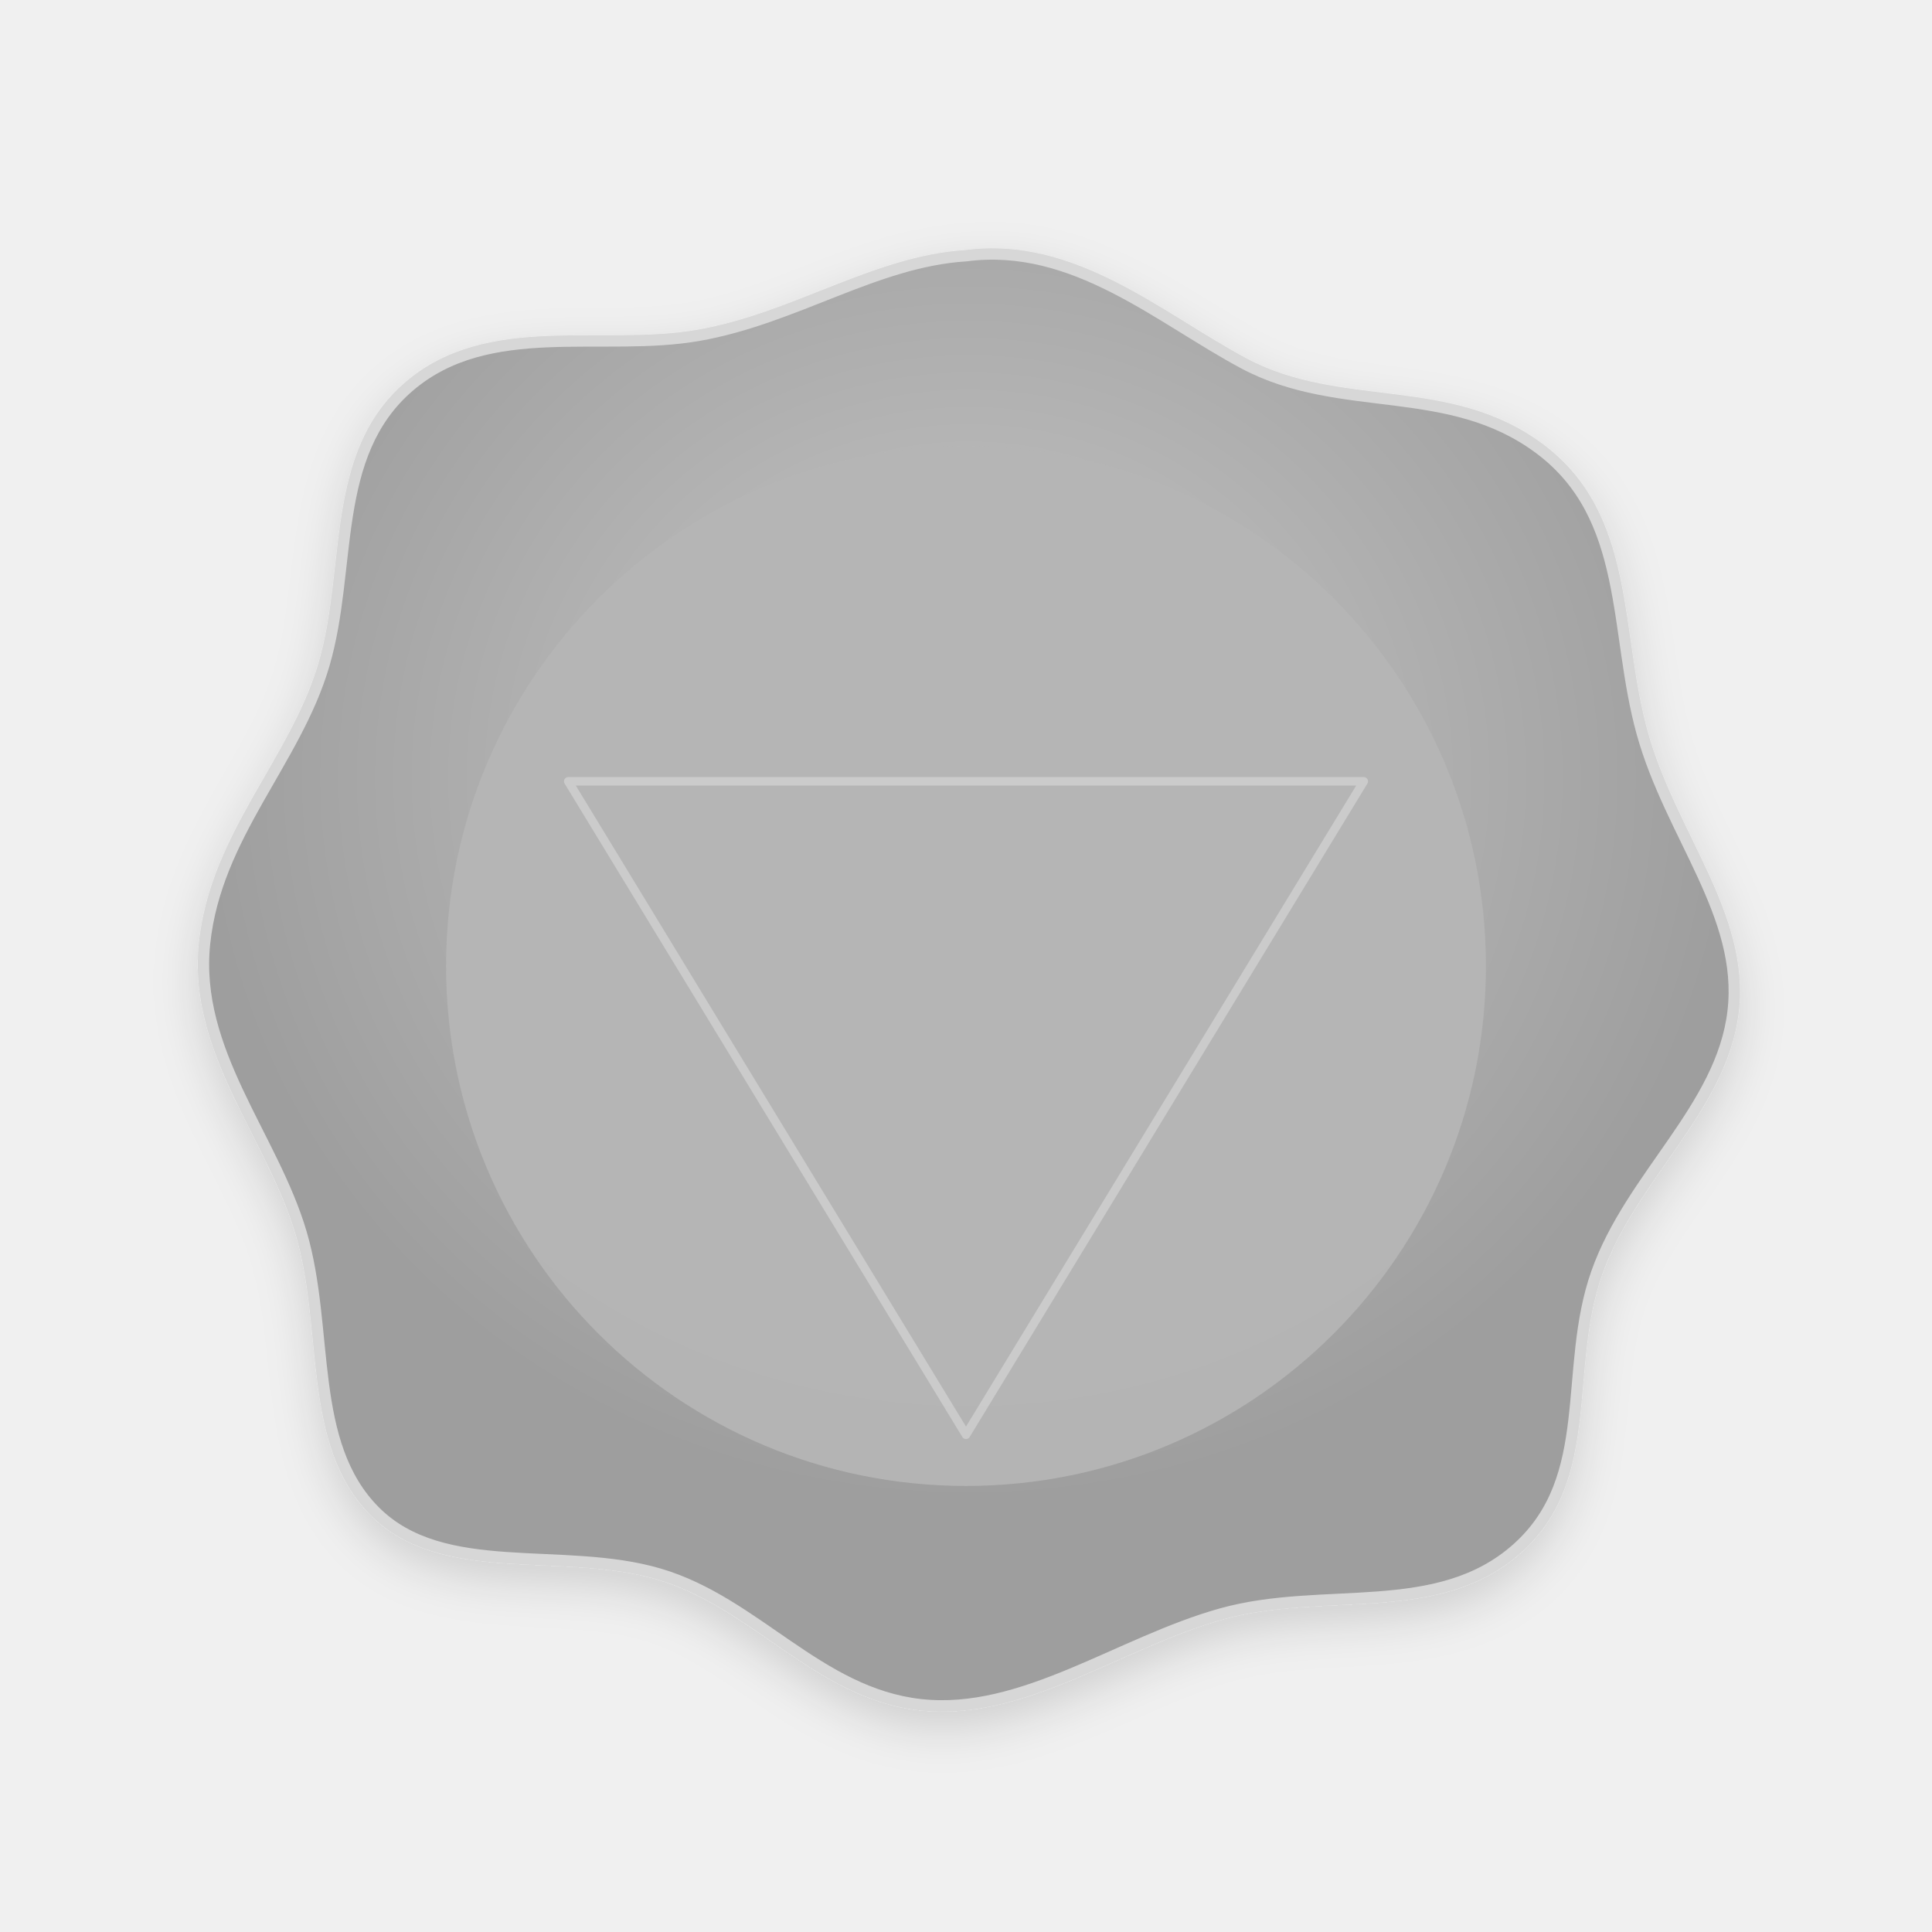
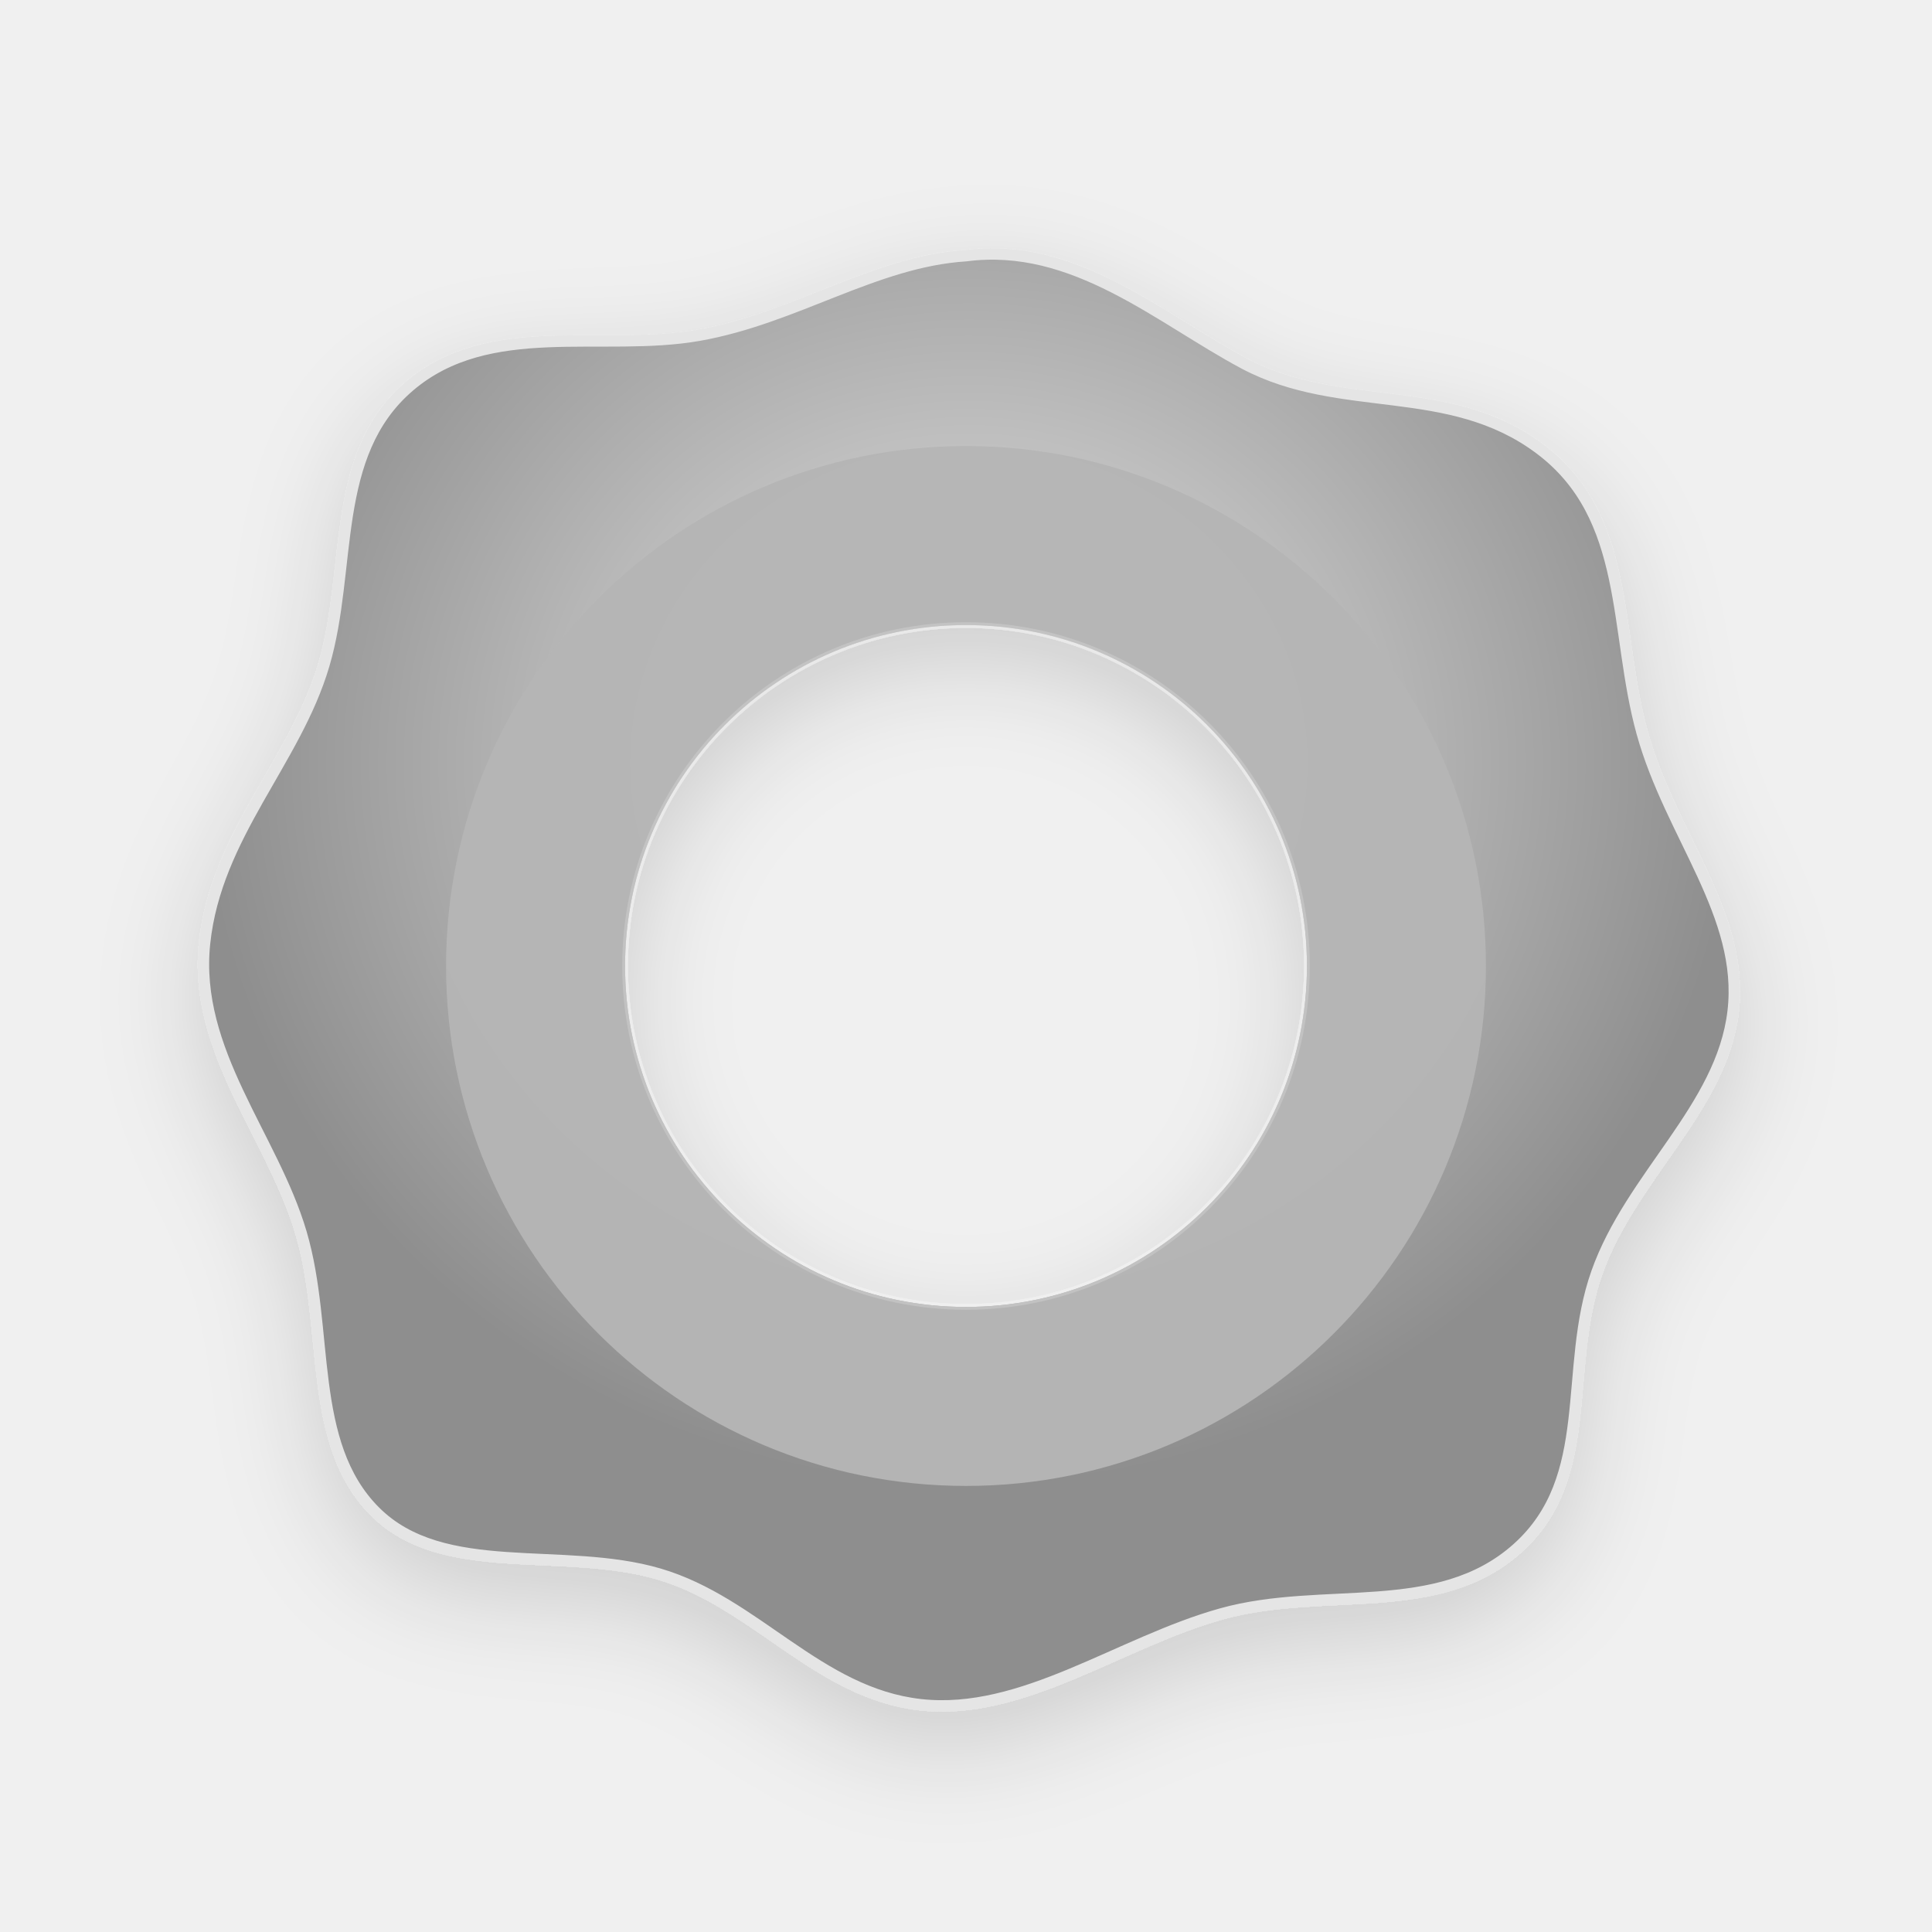
- <svg xmlns="http://www.w3.org/2000/svg" width="100%" viewBox="0 0 680 680" role="img" style="">
+ <svg xmlns="http://www.w3.org/2000/svg" width="100%" viewBox="0 0 680 680" role="img">
  <defs>
-     <filter id="shadow" x="-20%" y="-20%" width="140%" height="140%">
-       <feDropShadow dx="0" dy="6" stdDeviation="8" flood-color="#00000022" />
+     <filter id="shadow" x="-30%" y="-30%" width="160%" height="160%">
+       <feDropShadow dx="0" dy="12" stdDeviation="18" flood-color="#00000025" />
    </filter>
-     <radialGradient id="grad" cx="50%" cy="36%">
-       <stop offset="0%" stop-color="#c8c8c8" />
-       <stop offset="100%" stop-color="#9e9e9e" />
+     <radialGradient id="grad" cx="50%" cy="35%">
+       <stop offset="0%" stop-color="#d9d9d9" />
+       <stop offset="45%" stop-color="#bfbfbf" />
+       <stop offset="100%" stop-color="#8e8e8e" />
    </radialGradient>
+     <mask id="circle-cutout">
+       <rect width="100%" height="100%" fill="white" />
+       <circle cx="340" cy="340" r="120" fill="black" />
+     </mask>
  </defs>
-   <g transform="translate(340 340)" filter="url(#shadow)" style="fill:rgb(0, 0, 0);stroke:none;color:rgb(255, 255, 255);stroke-width:1px;stroke-linecap:butt;stroke-linejoin:miter;opacity:1;font-family:&quot;Anthropic Sans&quot;, -apple-system, BlinkMacSystemFont, &quot;Segoe UI&quot;, sans-serif;font-size:16px;font-weight:400;text-anchor:start;dominant-baseline:auto">
-     <path d="         M 0,-250         C 38,-255 68,-228 98,-212         C 132,-194 170,-206 202,-182         C 234,-158 228,-118 238,-82         C 248,-46 274,-18 270,16         C 266,50 234,74 222,108         C 210,142 222,180 194,205         C 166,230 126,218 90,228         C 54,238 20,264 -16,260         C -52,256 -74,224 -108,214         C -142,204 -184,216 -208,192         C -232,168 -224,128 -234,94         C -244,60 -272,30 -268,-8         C -264,-46 -236,-72 -226,-106         C -216,-140 -224,-180 -196,-204         C -168,-228 -128,-216 -94,-222         C -60,-228 -32,-248 0,-250         Z       " fill="url(#grad)" stroke="#d7d7d7" stroke-width="4" stroke-linejoin="round" style="stroke:rgb(215, 215, 215);color:rgb(255, 255, 255);stroke-width:4px;stroke-linecap:butt;stroke-linejoin:round;opacity:1;font-family:&quot;Anthropic Sans&quot;, -apple-system, BlinkMacSystemFont, &quot;Segoe UI&quot;, sans-serif;font-size:16px;font-weight:400;text-anchor:start;dominant-baseline:auto" />
-     <circle r="183" fill="#b5b5b5" opacity="0.97" style="fill:rgb(181, 181, 181);stroke:none;color:rgb(255, 255, 255);stroke-width:1px;stroke-linecap:butt;stroke-linejoin:miter;opacity:0.97;font-family:&quot;Anthropic Sans&quot;, -apple-system, BlinkMacSystemFont, &quot;Segoe UI&quot;, sans-serif;font-size:16px;font-weight:400;text-anchor:start;dominant-baseline:auto" />
-     <polygon points="0,165 -140,-65 140,-65" fill="transparent" stroke="#ffffff" stroke-width="3" stroke-linejoin="round" opacity="0.3" style="fill:transparent;stroke:rgb(255, 255, 255);color:rgb(255, 255, 255);stroke-width:3px;stroke-linecap:butt;stroke-linejoin:round;opacity:0.3;font-family:&quot;Anthropic Sans&quot;, -apple-system, BlinkMacSystemFont, &quot;Segoe UI&quot;, sans-serif;font-size:16px;font-weight:400;text-anchor:start;dominant-baseline:auto" />
+   <g filter="url(#shadow)">
+     <path mask="url(#circle-cutout)" d="         M 340,90         C 378,85 408,112 438,128         C 472,146 510,134 542,158         C 574,182 568,222 578,258         C 588,294 614,322 610,356         C 606,390 574,414 562,448         C 550,482 562,520 534,545         C 506,570 466,558 430,568         C 394,578 360,604 324,600         C 288,596 266,564 232,554         C 198,544 156,556 132,532         C 108,508 116,468 106,434         C 96,400 68,370 72,332         C 76,294 104,268 114,234         C 124,200 116,160 144,136         C 172,112 212,124 246,118         C 280,112 308,92 340,90         Z" fill="url(#grad)" stroke="#e5e5e5" stroke-width="4" stroke-linejoin="round" />
+     <circle cx="340" cy="340" r="183" fill="#b5b5b5" opacity="0.96" mask="url(#circle-cutout)" />
+     <circle cx="340" cy="340" r="120" fill="none" stroke="#ffffff" stroke-width="2" opacity="0.18" />
  </g>
</svg>
